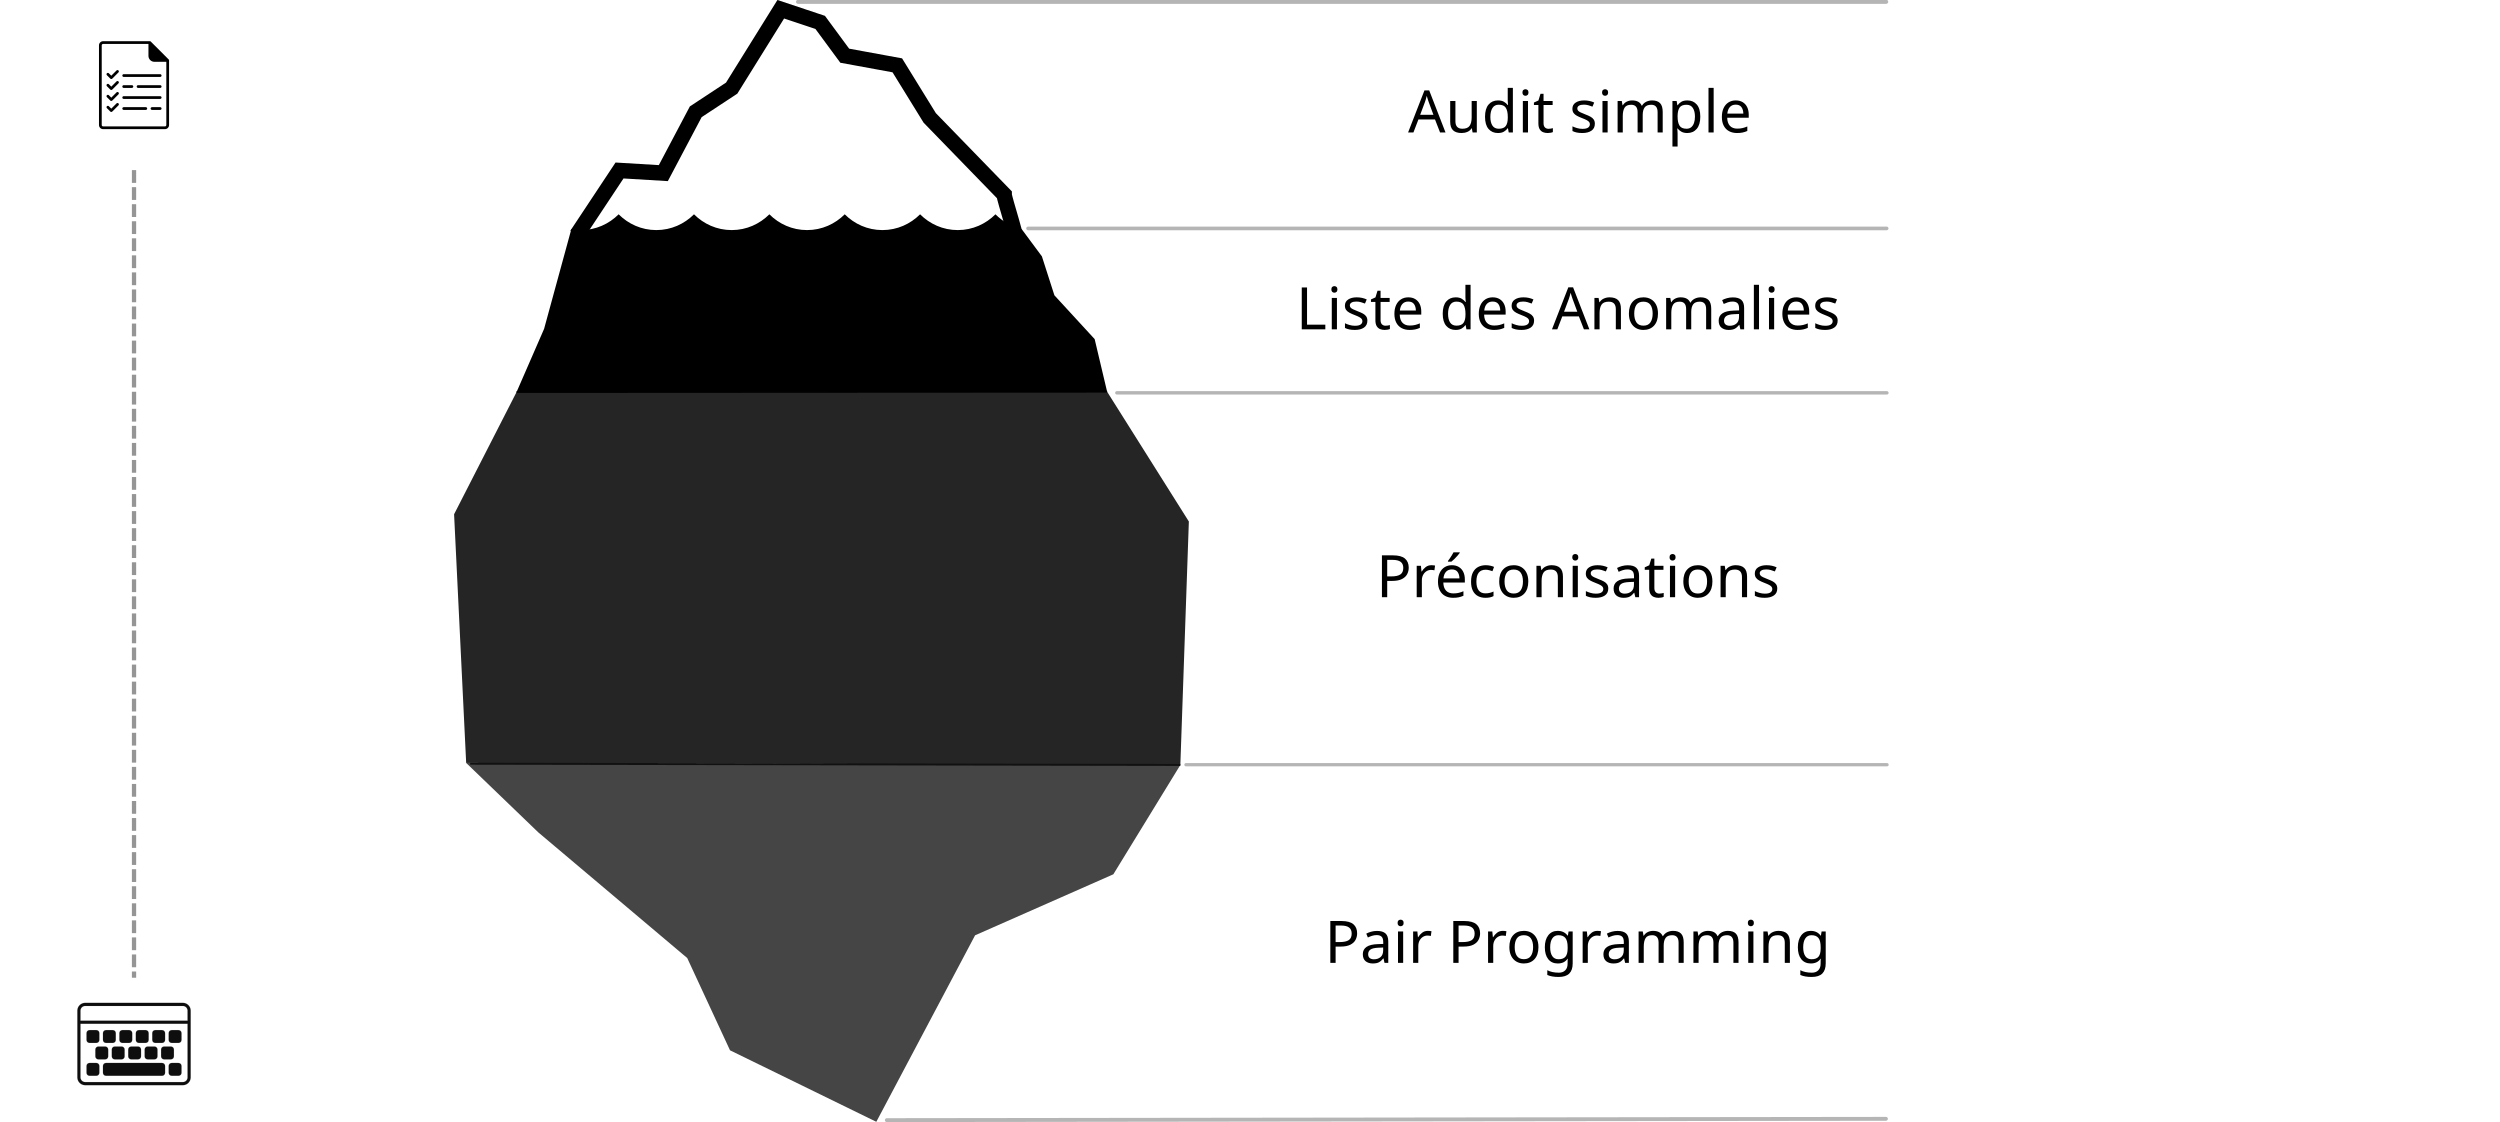
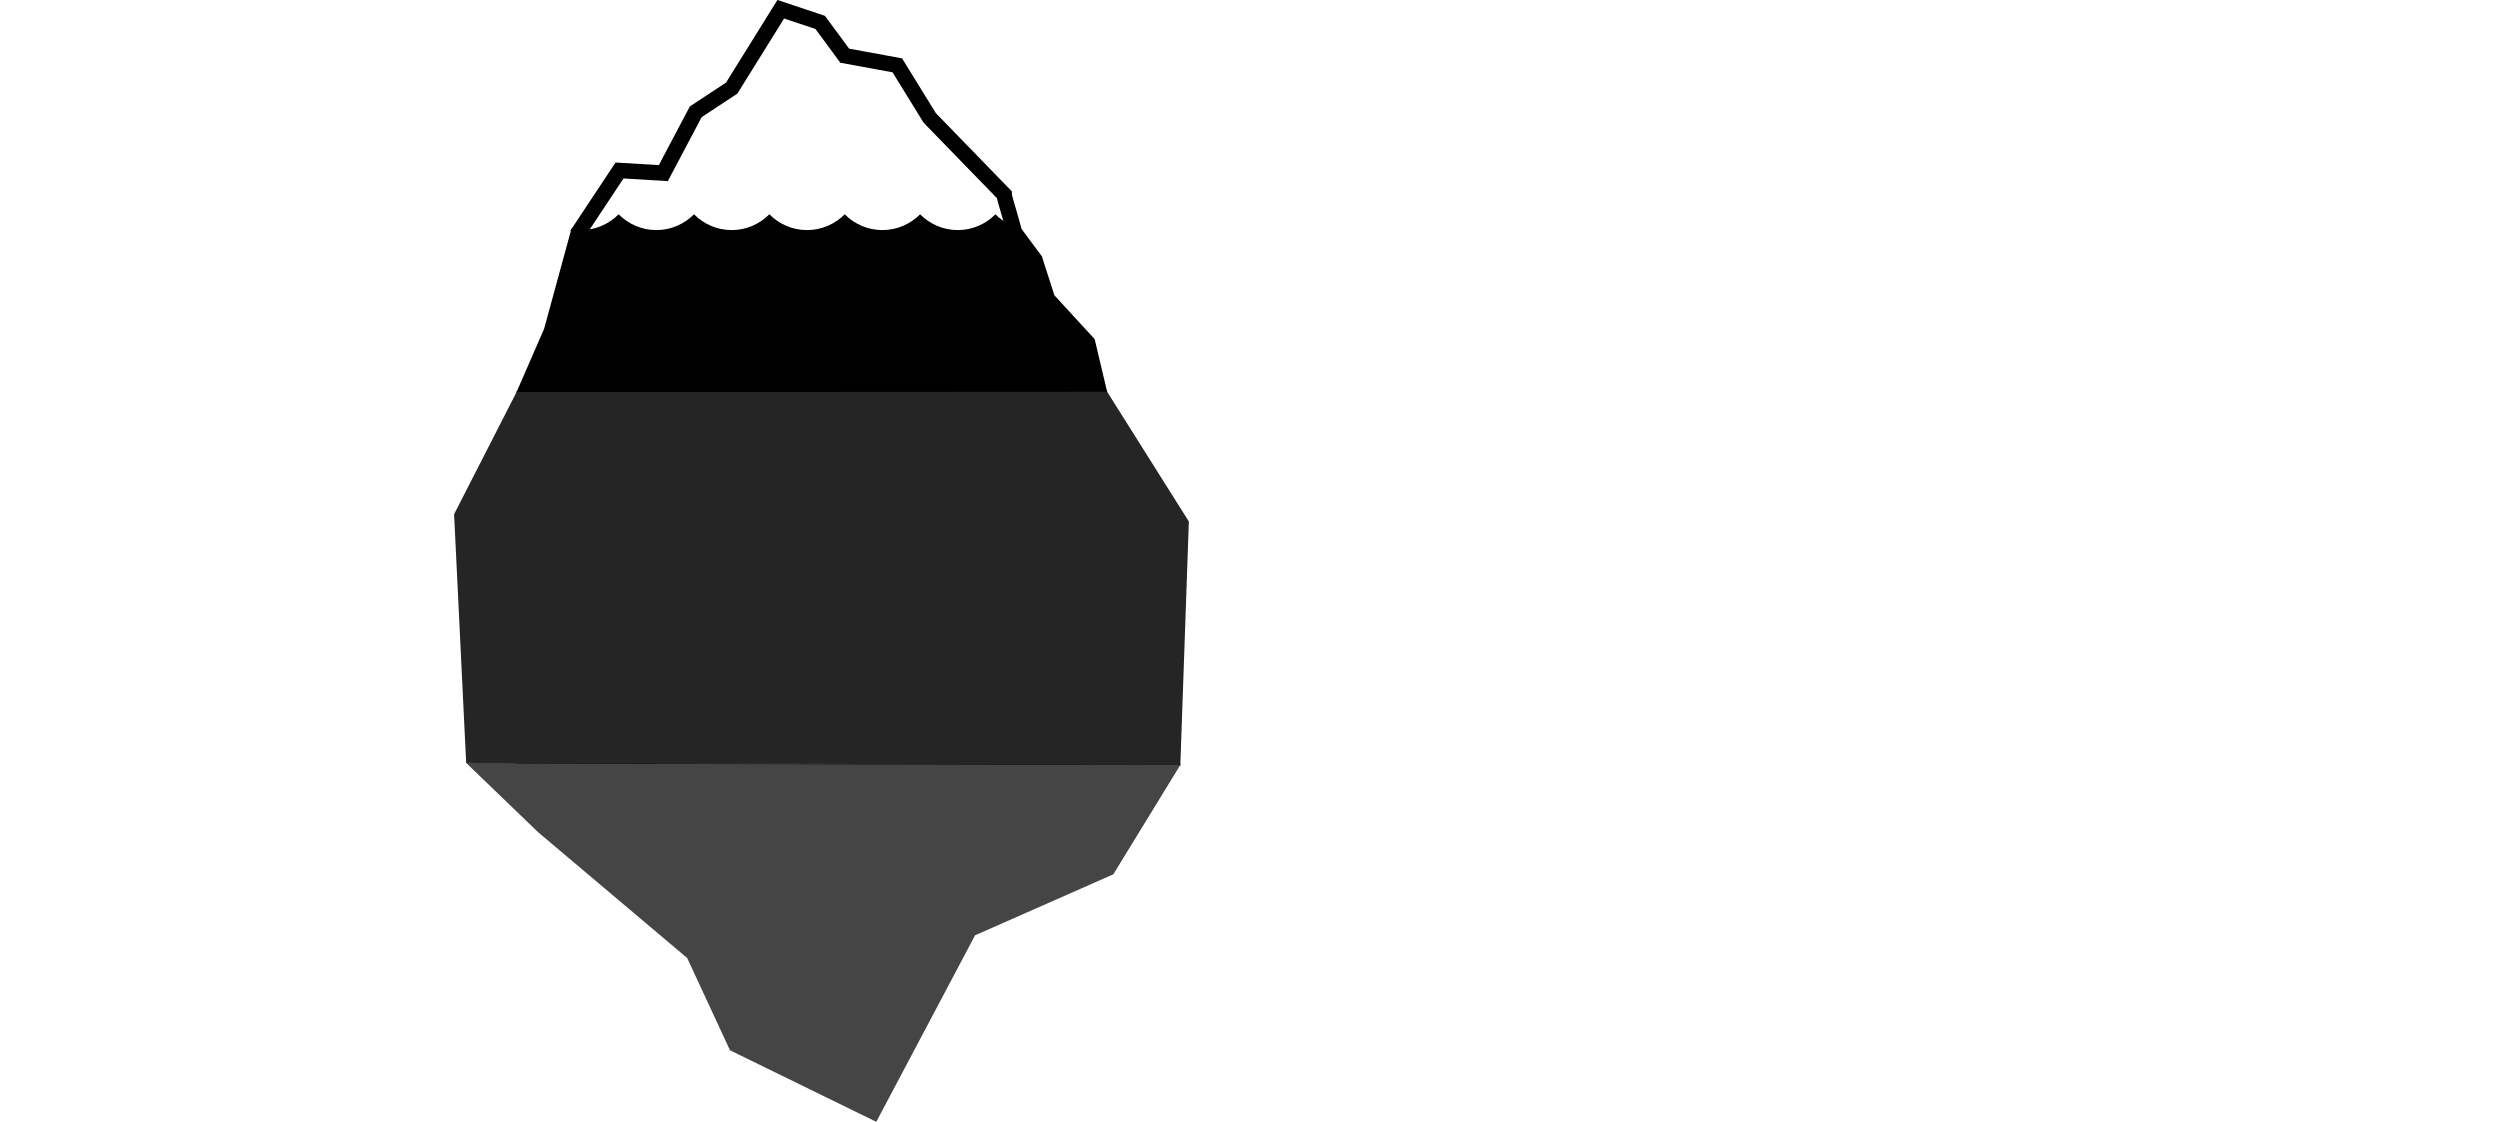
- <svg xmlns="http://www.w3.org/2000/svg" enable-background="new 0 0 100 100" id="Layer_1" version="1.1" viewBox="0 0 12002 5385.559" xml:space="preserve" width="12002" height="5385.56">
-   <defs id="defs846">
-     <marker style="overflow:visible" id="Arrow1Lstart" refX="0.0" refY="0.0" orient="auto">
-       <path transform="scale(0.8) translate(12.5,0)" style="fill-rule:evenodd;stroke:#000000;stroke-width:1pt;stroke-opacity:0.416;fill:#000000;fill-opacity:0.416" d="M 0.0,0.0 L 5.0,-5.0 L -12.5,0.0 L 5.0,5.0 L 0.0,0.0 z " id="path1522" />
-     </marker>
-     <marker style="overflow:visible;" id="marker1796" refX="0.0" refY="0.0" orient="auto">
-       <path transform="scale(0.8) rotate(180) translate(12.5,0)" style="fill-rule:evenodd;stroke:#000000;stroke-width:1.0pt;" d="M 0.0,0.0 L 5.0,-5.0 L -12.5,0.0 L 5.0,5.0 L 0.0,0.0 z " id="path1794" />
-     </marker>
-     <marker style="overflow:visible" id="Arrow1Mstart" refX="0.0" refY="0.0" orient="auto">
-       <path transform="scale(0.4) translate(10,0)" style="fill-rule:evenodd;stroke:#000000;stroke-width:1.0pt" d="M 0.0,0.0 L 5.0,-5.0 L -12.5,0.0 L 5.0,5.0 L 0.0,0.0 z " id="path1528" />
-     </marker>
-     <marker style="overflow:visible;" id="Arrow1Mend" refX="0.0" refY="0.0" orient="auto">
-       <path transform="scale(0.4) rotate(180) translate(10,0)" style="fill-rule:evenodd;stroke:#000000;stroke-width:1.0pt;" d="M 0.0,0.0 L 5.0,-5.0 L -12.5,0.0 L 5.0,5.0 L 0.0,0.0 z " id="path1531" />
-     </marker>
-     <marker style="overflow:visible" id="Arrow1Sstart" refX="0.0" refY="0.0" orient="auto">
-       <path transform="scale(0.2) translate(6,0)" style="fill-rule:evenodd;stroke:#000000;stroke-width:1.0pt" d="M 0.0,0.0 L 5.0,-5.0 L -12.5,0.0 L 5.0,5.0 L 0.0,0.0 z " id="path1534" />
-     </marker>
-     <marker style="overflow:visible;" id="Arrow1Send" refX="0.0" refY="0.0" orient="auto">
-       <path transform="scale(0.2) rotate(180) translate(6,0)" style="fill-rule:evenodd;stroke:#000000;stroke-width:1pt;stroke-opacity:0.416;fill:#000000;fill-opacity:0.416" d="M 0.0,0.0 L 5.0,-5.0 L -12.5,0.0 L 5.0,5.0 L 0.0,0.0 z " id="path1537" />
-     </marker>
-     <marker style="overflow:visible;" id="Arrow1Lend" refX="0.0" refY="0.0" orient="auto">
-       <path transform="scale(0.8) rotate(180) translate(12.5,0)" style="fill-rule:evenodd;stroke:#000000;stroke-width:1pt;stroke-opacity:1;fill:#000000;fill-opacity:1" d="M 0.0,0.0 L 5.0,-5.0 L -12.5,0.0 L 5.0,5.0 L 0.0,0.0 z " id="path1525" />
-     </marker>
-     <clipPath clipPathUnits="userSpaceOnUse" id="clipPath869">
-       <g id="g873" clip-path="none">
-         <path id="path871" d="m 80.3,1000039.2 -3.5,-4.2 -2.3,-3.1 c -1.2,-0.3 -2.2,-0.9 -3,-1.7 -1.1,1.1 -2.6,1.8 -4.3,1.8 -1.7,0 -3.2,-0.7 -4.3,-1.8 -1.1,1.1 -2.6,1.8 -4.3,1.8 -1.7,0 -3.2,-0.7 -4.3,-1.8 -1.1,1.1 -2.6,1.8 -4.3,1.8 -1.7,0 -3.2,-0.7 -4.3,-1.8 -1.1,1.1 -2.6,1.8 -4.3,1.8 -1.7,0 -3.2,-0.7 -4.3,-1.8 -1.1,1.1 -2.6,1.8 -4.3,1.8 -1.7,0 -3.2,-0.7 -4.3,-1.8 -1.1,1.1 -2.6,1.8 -4.3,1.8 -0.4,0 -0.7,0 -1.1,-0.1 l -6.4,9.3 0.148,9.3 67.396,-0.1 -0.204,-6.7 z" />
-       </g>
-       <path id="lpe_path-effect875" style="fill-rule:evenodd" d="M 80.3,40.2 76.8,36 74.5,32.9 C 73.3,32.6 72.3,32 71.5,31.2 70.4,32.3 68.9,33 67.2,33 65.5,33 64,32.3 62.9,31.2 61.8,32.3 60.3,33 58.6,33 56.9,33 55.4,32.3 54.3,31.2 53.2,32.3 51.7,33 50,33 48.3,33 46.8,32.3 45.7,31.2 44.6,32.3 43.1,33 41.4,33 39.7,33 38.2,32.3 37.1,31.2 36,32.3 34.5,33 32.8,33 c -1.7,0 -3.2,-0.7 -4.3,-1.8 -1.1,1.1 -2.6,1.8 -4.3,1.8 -0.4,0 -0.7,0 -1.1,-0.1 l -6.4,9.3 0.148,9.288 67.396,-0.039 -0.204,-6.74 z M 10.099,73.308 H 93.599 V 116.261 H 10.099 Z" />
-       <path id="lpe_path-effect885" style="fill-rule:evenodd" d="M 80.3,40.2 76.8,36 74.5,32.9 C 73.3,32.6 72.3,32 71.5,31.2 70.4,32.3 68.9,33 67.2,33 65.5,33 64,32.3 62.9,31.2 61.8,32.3 60.3,33 58.6,33 56.9,33 55.4,32.3 54.3,31.2 53.2,32.3 51.7,33 50,33 48.3,33 46.8,32.3 45.7,31.2 44.6,32.3 43.1,33 41.4,33 39.7,33 38.2,32.3 37.1,31.2 36,32.3 34.5,33 32.8,33 c -1.7,0 -3.2,-0.7 -4.3,-1.8 -1.1,1.1 -2.6,1.8 -4.3,1.8 -0.4,0 -0.7,0 -1.1,-0.1 l -6.4,9.3 0.148,9.3 67.396,-0.1 -0.204,-6.7 z M 15.668,50.707 H 85.244 V 75.536 H 15.668 Z" />
+ <svg xmlns="http://www.w3.org/2000/svg" height="5385.56" width="12002" xml:space="preserve" viewBox="0 0 12002 5385.559">
+   <defs>
+     <clipPath id="a" clipPathUnits="userSpaceOnUse">
+       <path d="M80.3 40.2 76.8 36l-2.3-3.1c-1.2-.3-2.2-.9-3-1.7-1.1 1.1-2.6 1.8-4.3 1.8-1.7 0-3.2-.7-4.3-1.8-1.1 1.1-2.6 1.8-4.3 1.8-1.7 0-3.2-.7-4.3-1.8-1.1 1.1-2.6 1.8-4.3 1.8-1.7 0-3.2-.7-4.3-1.8-1.1 1.1-2.6 1.8-4.3 1.8-1.7 0-3.2-.7-4.3-1.8-1.1 1.1-2.6 1.8-4.3 1.8-1.7 0-3.2-.7-4.3-1.8-1.1 1.1-2.6 1.8-4.3 1.8-.4 0-.7 0-1.1-.1l-6.4 9.3.148 9.288 67.396-.04-.204-6.739zM10.1 73.308h83.499v42.953h-83.5Z" style="fill-rule:evenodd" />
+       <path d="M80.3 40.2 76.8 36l-2.3-3.1c-1.2-.3-2.2-.9-3-1.7-1.1 1.1-2.6 1.8-4.3 1.8-1.7 0-3.2-.7-4.3-1.8-1.1 1.1-2.6 1.8-4.3 1.8-1.7 0-3.2-.7-4.3-1.8-1.1 1.1-2.6 1.8-4.3 1.8-1.7 0-3.2-.7-4.3-1.8-1.1 1.1-2.6 1.8-4.3 1.8-1.7 0-3.2-.7-4.3-1.8-1.1 1.1-2.6 1.8-4.3 1.8-1.7 0-3.2-.7-4.3-1.8-1.1 1.1-2.6 1.8-4.3 1.8-.4 0-.7 0-1.1-.1l-6.4 9.3.148 9.3 67.396-.1-.204-6.7zM15.668 50.707h69.576v24.829H15.668Z" style="fill-rule:evenodd" />
    </clipPath>
-     <clipPath clipPathUnits="userSpaceOnUse" id="clipPath913">
-       <g clip-path="url(#clipPath869)" id="g917">
-         <path d="m 16.668,1000050.9 c 0,0 0.074,13 0.096,22.5 l 65.014,0.1 2.467,-22.8 z" id="path915" />
-       </g>
-       <path id="lpe_path-effect921" style="fill-rule:evenodd" d="m 16.668,51.905 c 0,0 0.074,12.947 0.096,22.474 L 81.777,74.536 84.244,51.707 Z M 10.099,73.308 H 93.599 V 116.261 H 10.099 Z" />
+     <clipPath id="b" clipPathUnits="userSpaceOnUse">
+       <path d="M16.668 51.905s.074 12.946.095 22.474l65.014.157 2.467-22.83Zm-6.569 21.403h83.5v42.953h-83.5Z" style="fill-rule:evenodd" />
    </clipPath>
  </defs>
-   <g id="g837" transform="matrix(42.06922,0,0,42.06922,1771.015,-283.727)" style="fill:#000000;fill-opacity:1">
-     <path d="M 78.227,40.444 76.8,36 74.5,32.9 C 73.3,32.6 72.3,32 71.5,31.2 70.4,32.3 68.9,33 67.2,33 65.5,33 64,32.3 62.9,31.2 61.8,32.3 60.3,33 58.6,33 56.9,33 55.4,32.3 54.3,31.2 53.2,32.3 51.7,33 50,33 48.3,33 46.8,32.3 45.7,31.2 44.6,32.3 43.1,33 41.4,33 39.7,33 38.2,32.3 37.1,31.2 36,32.3 34.5,33 32.8,33 c -1.7,0 -3.2,-0.7 -4.3,-1.8 -1.1,1.1 -2.6,1.8 -4.3,1.8 -0.4,0 -0.7,0 -1.1,-0.1 l -3.108,11.373 -3.144,7.216 67.396,-0.039 -1.423,-6.008 z" id="path835" style="fill:#000000;fill-opacity:1" />
+   <path style="fill:#000;fill-opacity:1" d="M78.227 40.444 76.8 36l-2.3-3.1c-1.2-.3-2.2-.9-3-1.7-1.1 1.1-2.6 1.8-4.3 1.8-1.7 0-3.2-.7-4.3-1.8-1.1 1.1-2.6 1.8-4.3 1.8-1.7 0-3.2-.7-4.3-1.8-1.1 1.1-2.6 1.8-4.3 1.8-1.7 0-3.2-.7-4.3-1.8-1.1 1.1-2.6 1.8-4.3 1.8-1.7 0-3.2-.7-4.3-1.8-1.1 1.1-2.6 1.8-4.3 1.8-1.7 0-3.2-.7-4.3-1.8-1.1 1.1-2.6 1.8-4.3 1.8-.4 0-.7 0-1.1-.1l-3.108 11.373-3.144 7.215 67.396-.04-1.423-6.007z" transform="matrix(42.06922 0 0 42.06922 1771.015 -283.727)" />
+   <path stroke-width="74.126" stroke-miterlimit="10" stroke="#000" fill="none" d="M4881.509 1187.907c12.62-16.828-60.738-232.958-60.738-253.993l-357.325-367.843-155.656-252.415-252.416-46.276-117.793-159.863-189.312-63.104-235.588 378.623-172.483 113.587-155.657 294.484-210.346-12.62-205.087 309.471" />
+   <path d="m2257.09 3666.364 3409.509 5.923" style="fill:none;stroke:#111;stroke-width:9.518;stroke-linecap:butt;stroke-linejoin:miter;stroke-miterlimit:4;stroke-dasharray:none;stroke-opacity:1" />
+   <path d="m2479.807 1882.349 2835.294-1.66" style="fill:none;stroke:#000;stroke-width:8.414;stroke-linecap:butt;stroke-linejoin:miter;stroke-miterlimit:4;stroke-dasharray:none;stroke-opacity:1" />
+   <g style="fill:#454545;fill-opacity:1" clip-path="url(#b)" transform="matrix(42.06922 0 0 42.06922 1771.03 536.614)">
+     <path transform="matrix(1.398 0 0 1 -16.452 0)" style="fill:#454545;fill-opacity:1" d="m19.708 74.308 5.885 7.922L37.75 96.572l3.494 10.53 11.942 8.16 8.063-21.284 11.285-6.96 5.47-12.482z" />
  </g>
-   <g id="g841" transform="matrix(42.06922,0,0,42.06922,1771.015,-199.5885)">
-     <path d="m 73.938,32.981 c 0.3,-0.4 -1.444,-5.537 -1.444,-6.037 L 64,18.2 l -3.7,-6 -6,-1.1 -2.8,-3.8 -4.5,-1.5 -5.6,9 -4.1,2.7 -3.7,7 -5,-0.3 -4.875,7.356" fill="none" stroke="#000000" stroke-miterlimit="10" stroke-width="1.762" id="path839" />
+   <g style="fill:#252525;fill-opacity:1" clip-path="url(#a)" transform="matrix(57.13887 0 0 42.06922 1188.854 -300.572)">
+     <path style="fill:#252525;fill-opacity:1" d="m22.593 51.889-5.247 13.94.298 8.327.717 20.053 60.005.227.715-27.779-6.867-14.808z">
+     </path>
  </g>
-   <path style="fill:#141414;fill-opacity:0.431;stroke:#363636;stroke-width:17.374;stroke-linecap:round;stroke-linejoin:miter;stroke-miterlimit:4;stroke-dasharray:none;stroke-opacity:0.367" d="M 4935.361,1096.636 H 9057.51" id="path850" />
-   <g transform="matrix(42.06922,0,0,42.06922,1771.031,536.614)" id="g854" clip-path="url(#clipPath913)" style="fill:#454545;fill-opacity:1">
-     <path id="path852" d="m 19.708,74.308 5.885,7.921 12.159,14.342 3.493,10.53 v 0 l 11.943,8.16 8.063,-21.283 11.285,-6.961 5.471,-12.481 z" style="fill:#454545;fill-opacity:1" transform="matrix(1.397993,0,0,1,-16.4522,0)" />
+   <g>
+     <text xml:space="preserve" style="font-style:normal;font-variant:normal;font-weight:400;font-stretch:normal;font-size:281.512px;line-height:1.25;font-family:sans-serif;-inkscape-font-specification:'sans-serif Normal';font-variant-ligatures:normal;font-variant-caps:normal;font-variant-numeric:normal;font-variant-east-asian:normal;fill:#000;fill-opacity:1;stroke:none;stroke-width:9.597" x="6759.968" y="635.807" opacity="0">
+       <tspan style="stroke-width:9.597" x="6759.968" y="635.807">Audit Simple</tspan>
+       <animate fill="freeze" begin="a30.end" dur="2s" to="1" from="0" attributeName="opacity" id="a31" />
+     </text>
+     <text y="1581.151" x="6222.167" style="font-style:normal;font-variant:normal;font-weight:400;font-stretch:normal;font-size:281.512px;line-height:1.25;font-family:sans-serif;-inkscape-font-specification:'sans-serif Normal';font-variant-ligatures:normal;font-variant-caps:normal;font-variant-numeric:normal;font-variant-east-asian:normal;fill:#000;fill-opacity:1;stroke:none;stroke-width:9.597" xml:space="preserve" opacity="0">
+       <tspan style="stroke-width:9.597" x="6222.167" y="1581.151">Liste des Anomalies</tspan>
+       <animate fill="freeze" begin="a31.end" dur="3s" to="1" from="0" attributeName="opacity" id="a32" />
+     </text>
+     <text xml:space="preserve" style="font-style:normal;font-variant:normal;font-weight:400;font-stretch:normal;font-size:281.512px;line-height:1.25;font-family:sans-serif;-inkscape-font-specification:'sans-serif Normal';font-variant-ligatures:normal;font-variant-caps:normal;font-variant-numeric:normal;font-variant-east-asian:normal;fill:#000;fill-opacity:1;stroke:none;stroke-width:9.597" x="6607.047" y="2867.151" opacity="0">
+       <tspan style="stroke-width:9.597" x="6607.047" y="2867.151">Préconisations</tspan>
+       <animate fill="freeze" begin="a32.end" dur="3s" to="1" from="0" attributeName="opacity" id="a33" />
+     </text>
+     <text y="4622.615" x="6359.35" style="font-style:normal;font-variant:normal;font-weight:400;font-stretch:normal;font-size:281.512px;line-height:1.25;font-family:sans-serif;-inkscape-font-specification:'sans-serif Normal';font-variant-ligatures:normal;font-variant-caps:normal;font-variant-numeric:normal;font-variant-east-asian:normal;fill:#000;fill-opacity:1;stroke:none;stroke-width:9.597" xml:space="preserve" opacity="0">
+       <tspan style="stroke-width:9.597" x="6359.35" y="4622.615">Pair Programming</tspan>
+       <animate fill="freeze" begin="a33.end" dur="3s" to="1" from="0" attributeName="opacity" id="a34" />
+     </text>
  </g>
-   <path id="path879" d="M 5361.839,1885.941 H 9058.544" style="fill:#141414;fill-opacity:0.431;stroke:#363636;stroke-width:16.453;stroke-linecap:round;stroke-linejoin:miter;stroke-miterlimit:4;stroke-dasharray:none;stroke-opacity:0.367" />
-   <g transform="matrix(57.13887,0,0,42.06922,1188.854,-300.5719)" id="g909" clip-path="url(#clipPath869)" style="fill:#252525;fill-opacity:1">
-     <path id="path907" d="m 22.593,51.889 -5.247,13.94 0.298,8.326 0.717,20.053 60.005,0.228 0.715,-27.779 -6.867,-14.808 z" style="fill:#252525;fill-opacity:1" />
-   </g>
-   <path style="fill:#141414;fill-opacity:0.431;stroke:#363636;stroke-width:15.7;stroke-linecap:round;stroke-linejoin:miter;stroke-miterlimit:4;stroke-dasharray:none;stroke-opacity:0.367" d="M 5693.543,3671.264 H 9059.349" id="path925" />
-   <path style="fill:none;stroke:#111111;stroke-width:9.518;stroke-linecap:butt;stroke-linejoin:miter;stroke-miterlimit:4;stroke-dasharray:none;stroke-opacity:1" d="m 2257.089,3666.364 3409.51,5.922" id="path927" />
-   <path style="fill:none;stroke:#000000;stroke-width:8.414;stroke-linecap:butt;stroke-linejoin:miter;stroke-miterlimit:4;stroke-dasharray:none;stroke-opacity:1" d="m 2479.807,1882.349 2835.294,-1.659" id="path929" />
-   <text xml:space="preserve" style="font-style:normal;font-variant:normal;font-weight:normal;font-stretch:normal;font-size:281.512px;line-height:1.25;font-family:sans-serif;-inkscape-font-specification:'sans-serif Normal';font-variant-ligatures:normal;font-variant-caps:normal;font-variant-numeric:normal;font-variant-east-asian:normal;fill:#000000;fill-opacity:1;stroke:none;stroke-width:9.597" x="6759.968" y="635.807" id="text937">
-     <tspan style="stroke-width:9.597" id="tspan935" x="6759.968" y="635.807">Audit simple</tspan>
-   </text>
-   <text id="text953" y="1581.151" x="6222.167" style="font-style:normal;font-variant:normal;font-weight:normal;font-stretch:normal;font-size:281.512px;line-height:1.25;font-family:sans-serif;-inkscape-font-specification:'sans-serif Normal';font-variant-ligatures:normal;font-variant-caps:normal;font-variant-numeric:normal;font-variant-east-asian:normal;fill:#000000;fill-opacity:1;stroke:none;stroke-width:9.597" xml:space="preserve">
-     <tspan style="stroke-width:9.597" id="tspan973" x="6222.167" y="1581.151">Liste des Anomalies</tspan>
-   </text>
-   <text xml:space="preserve" style="font-style:normal;font-variant:normal;font-weight:normal;font-stretch:normal;font-size:281.512px;line-height:1.25;font-family:sans-serif;-inkscape-font-specification:'sans-serif Normal';font-variant-ligatures:normal;font-variant-caps:normal;font-variant-numeric:normal;font-variant-east-asian:normal;fill:#000000;fill-opacity:1;stroke:none;stroke-width:9.597" x="6607.047" y="2867.151" id="text959">
-     <tspan style="stroke-width:9.597" id="tspan971" x="6607.047" y="2867.151">Préconisations</tspan>
-   </text>
-   <text id="text965" y="4622.615" x="6359.35" style="font-style:normal;font-variant:normal;font-weight:normal;font-stretch:normal;font-size:281.512px;line-height:1.25;font-family:sans-serif;-inkscape-font-specification:'sans-serif Normal';font-variant-ligatures:normal;font-variant-caps:normal;font-variant-numeric:normal;font-variant-east-asian:normal;fill:#000000;fill-opacity:1;stroke:none;stroke-width:9.597" xml:space="preserve">
-     <tspan style="stroke-width:9.597" id="tspan967" x="6359.35" y="4622.615">Pair Programming</tspan>
-   </text>
-   <g transform="matrix(0.8377644,0,0,0.8377644,432.2949,197.7851)" id="g1231">
-     <g id="g1084">
-       <g id="g1082">
-         <path d="m 452.704,108.74 c -0.068,-0.344 -0.164,-0.672 -0.272,-1.004 -0.056,-0.152 -0.076,-0.312 -0.136,-0.464 -0.148,-0.356 -0.34,-0.692 -0.54,-1.024 -0.064,-0.104 -0.104,-0.224 -0.18,-0.328 -0.284,-0.432 -0.612,-0.832 -0.976,-1.196 L 348.184,2.308 c -0.36,-0.368 -0.76,-0.696 -1.192,-0.98 -0.108,-0.072 -0.224,-0.116 -0.332,-0.18 -0.328,-0.2 -0.66,-0.396 -1.02,-0.544 -0.152,-0.064 -0.312,-0.092 -0.468,-0.148 -0.328,-0.112 -0.656,-0.236 -1,-0.304 C 343.664,0.056 343.14,0 342.612,0 H 74.812 C 61.784,0 51.188,10.592 51.188,23.62 V 480.372 C 51.188,493.4 61.784,504 74.812,504 h 354.476 c 13.028,0 23.524,-10.6 23.524,-23.628 V 110.296 c 0,-0.528 -0.004,-1.048 -0.108,-1.556 z m -15.64,371.632 c 0,4.34 -3.428,7.88 -7.772,7.88 H 74.812 c -4.344,0 -7.876,-3.54 -7.876,-7.88 V 23.62 c 0,-4.34 3.528,-7.872 7.876,-7.872 h 259.876 v 68.296 c 0,18.816 15.36,34.08 34.172,34.08 h 68.204 z" id="path1080" />
+   <g opacity="0">
+     <animate fill="freeze" begin="a34.end" dur="10s" to="0" from="0" attributeName="opacity" id="a35" />
+     <animate fill="freeze" begin="a35.end" dur="1s" to="1" from="0" attributeName="opacity" id="a36" />
+     <path d="M811.554 288.884a7.244 7.244 0 0 0-.228-.842c-.047-.127-.063-.26-.114-.388a6.553 6.553 0 0 0-.452-.858c-.054-.087-.087-.188-.15-.275a6.356 6.356 0 0 0-.818-1.002l-85.8-85.8a6.03 6.03 0 0 0-1-.821c-.09-.06-.187-.098-.278-.151a6.133 6.133 0 0 0-.854-.456c-.128-.054-.262-.077-.392-.124-.275-.094-.55-.198-.838-.255a7.052 7.052 0 0 0-1.307-.127H494.97c-10.915 0-19.792 8.874-19.792 19.788v382.65c0 10.915 8.877 19.795 19.792 19.795h296.967c10.915 0 19.708-8.88 19.708-19.794V290.187c0-.442-.004-.878-.09-1.303zm-13.102 311.34c0 3.636-2.872 6.601-6.512 6.601H494.97c-3.64 0-6.598-2.965-6.598-6.601V217.573a6.602 6.602 0 0 1 6.598-6.595h217.715v57.216c0 15.764 12.868 28.551 28.628 28.551h57.139z" />
+     <path d="M768.976 356.123H593.873a6.598 6.598 0 1 0 0 13.196h175.103a6.598 6.598 0 1 0 0-13.196zM633.18 408.902h-39.307a6.598 6.598 0 1 0 0 13.196h39.308a6.6 6.6 0 0 0 6.598-6.598 6.6 6.6 0 0 0-6.598-6.598zM768.976 408.902H662.87a6.598 6.598 0 1 0 0 13.196h106.105a6.598 6.598 0 1 0 0-13.196zM768.972 514.46h-39.304a6.598 6.598 0 1 0 0 13.196h39.308a6.595 6.595 0 0 0 6.595-6.598 6.598 6.598 0 0 0-6.599-6.598zM699.98 514.46H593.874a6.598 6.598 0 1 0 0 13.196H699.98a6.6 6.6 0 0 0 6.598-6.598 6.6 6.6 0 0 0-6.598-6.598zM768.976 461.68H593.873a6.598 6.598 0 1 0 0 13.197h175.103a6.598 6.598 0 1 0 0-13.196zM568.753 338.281a6.596 6.596 0 0 0-9.329 0l-25.187 25.187-11.641-11.642a6.59 6.59 0 0 0-9.33 0 6.596 6.596 0 0 0 0 9.33l16.307 16.303a6.577 6.577 0 0 0 4.664 1.933 6.58 6.58 0 0 0 4.668-1.933l29.848-29.848a6.596 6.596 0 0 0 0-9.33zM568.753 390.883a6.596 6.596 0 0 0-9.329 0l-25.187 25.187-11.641-11.642a6.59 6.59 0 0 0-9.33 0 6.591 6.591 0 0 0 0 9.326l16.307 16.306a6.577 6.577 0 0 0 4.664 1.934 6.593 6.593 0 0 0 4.668-1.934l29.848-29.848a6.596 6.596 0 0 0 0-9.329zM568.753 443.602a6.59 6.59 0 0 0-9.329 0l-25.187 25.186-11.641-11.644c-2.574-2.577-6.753-2.574-9.33 0a6.596 6.596 0 0 0 0 9.329l16.307 16.306a6.588 6.588 0 0 0 4.664 1.93 6.59 6.59 0 0 0 4.668-1.93l29.848-29.851a6.591 6.591 0 0 0 0-9.326zM568.753 496.431a6.596 6.596 0 0 0-9.329 0l-25.187 25.187-11.641-11.642a6.59 6.59 0 0 0-9.33 0 6.596 6.596 0 0 0 0 9.33l16.307 16.303a6.577 6.577 0 0 0 4.664 1.933 6.593 6.593 0 0 0 4.668-1.933l29.848-29.848a6.596 6.596 0 0 0 0-9.33z" />
+     <g style="fill:#0e0e0e;fill-opacity:1;stroke:#6e6e6e;stroke-opacity:.367">
+       <g style="fill:#0e0e0e;fill-opacity:1;stroke:#6e6e6e;stroke-opacity:.367">
+         <path style="fill:#0e0e0e;fill-opacity:1;stroke:#6e6e6e;stroke-opacity:.367" d="M336.875 49.448H25c-13.785 0-25 11.215-25 25v212.98c0 13.785 11.215 25 25 25h311.875c13.785 0 25-11.215 25-25V74.448c0-13.786-11.215-25-25-25zm15 237.98c0 8.271-6.728 15-15 15H25c-8.271 0-15-6.729-15-15v-170.96h341.875zm0-180.961H10v-32.02c0-8.271 6.729-15 15-15h311.875c8.272 0 15 6.729 15 15z" transform="matrix(1.50357 0 0 1.50357 371.359 4740.07)" />
+         <path style="fill:#0e0e0e;fill-opacity:1;stroke:#6e6e6e;stroke-opacity:.367" d="M38.85 177.49h21.854c5.29 0 9.579-4.289 9.579-9.579v-21.854c0-5.29-4.289-9.579-9.579-9.579H38.85c-5.29 0-9.579 4.289-9.579 9.579v21.854a9.579 9.579 0 0 0 9.579 9.579zM91.314 177.49h21.854c5.29 0 9.579-4.289 9.579-9.579v-21.854c0-5.29-4.289-9.579-9.579-9.579H91.314c-5.29 0-9.579 4.289-9.579 9.579v21.854c0 5.29 4.289 9.579 9.579 9.579zM143.779 177.49h21.854c5.29 0 9.579-4.289 9.579-9.579v-21.854c0-5.29-4.289-9.579-9.579-9.579h-21.854c-5.29 0-9.579 4.289-9.579 9.579v21.854a9.579 9.579 0 0 0 9.579 9.579zM196.243 177.49h21.854c5.29 0 9.579-4.289 9.579-9.579v-21.854c0-5.29-4.289-9.579-9.579-9.579h-21.854c-5.29 0-9.579 4.289-9.579 9.579v21.854c0 5.29 4.289 9.579 9.579 9.579zM248.707 177.49h21.854c5.29 0 9.579-4.289 9.579-9.579v-21.854c0-5.29-4.289-9.579-9.579-9.579h-21.854c-5.29 0-9.579 4.289-9.579 9.579v21.854c0 5.29 4.289 9.579 9.579 9.579zM301.172 177.49h21.854c5.29 0 9.579-4.289 9.579-9.579v-21.854a9.579 9.579 0 0 0-9.579-9.579h-21.854c-5.29 0-9.579 4.289-9.579 9.579v21.854c0 5.29 4.289 9.579 9.579 9.579zM98.476 220.374V198.52c0-5.29-4.289-9.579-9.579-9.579H67.043c-5.29 0-9.579 4.289-9.579 9.579v21.854a9.579 9.579 0 0 0 9.579 9.579h21.854c5.29.001 9.579-4.288 9.579-9.579zM141.361 229.954a9.579 9.579 0 0 0 9.579-9.579v-21.854c0-5.29-4.289-9.579-9.579-9.579h-21.854c-5.29 0-9.579 4.289-9.579 9.579v21.854c0 5.29 4.289 9.579 9.579 9.579zM193.826 229.954a9.579 9.579 0 0 0 9.579-9.579v-21.854a9.579 9.579 0 0 0-9.579-9.579h-21.854c-5.29 0-9.579 4.289-9.579 9.579v21.854c0 5.29 4.289 9.579 9.579 9.579zM246.29 229.954a9.579 9.579 0 0 0 9.579-9.579v-21.854c0-5.29-4.289-9.579-9.579-9.579h-21.854c-5.29 0-9.579 4.289-9.579 9.579v21.854a9.579 9.579 0 0 0 9.579 9.579zM298.754 229.954a9.579 9.579 0 0 0 9.579-9.579v-21.854c0-5.29-4.289-9.579-9.579-9.579H276.9c-5.29 0-9.579 4.289-9.579 9.579v21.854c0 5.29 4.289 9.579 9.579 9.579zM38.85 282.418h21.854c5.29 0 9.579-4.289 9.579-9.579v-21.853c0-5.29-4.289-9.579-9.579-9.579H38.85c-5.29 0-9.579 4.289-9.579 9.579v21.853a9.579 9.579 0 0 0 9.579 9.579zM323.025 241.407h-21.854c-5.29 0-9.579 4.289-9.579 9.579v21.853c0 5.29 4.289 9.579 9.579 9.579h21.854c5.29 0 9.579-4.289 9.579-9.579v-21.853a9.579 9.579 0 0 0-9.579-9.579zM270.561 241.407H91.314c-5.29 0-9.579 4.289-9.579 9.579v21.853c0 5.29 4.289 9.579 9.579 9.579h179.247c5.29 0 9.579-4.289 9.579-9.579v-21.853c0-5.29-4.289-9.579-9.579-9.579z" transform="matrix(1.50357 0 0 1.50357 371.359 4740.07)" />
      </g>
    </g>
-     <g id="g1090">
-       <g id="g1088">
-         <path d="M 401.88,189 H 192.868 c -4.352,0 -7.876,3.528 -7.876,7.876 0,4.348 3.524,7.876 7.876,7.876 H 401.88 c 4.352,0 7.876,-3.528 7.876,-7.876 0,-4.348 -3.524,-7.876 -7.876,-7.876 z" id="path1086" />
-       </g>
-     </g>
-     <g id="g1096">
-       <g id="g1094">
-         <path d="m 239.788,252 h -46.92 c -4.352,0 -7.876,3.528 -7.876,7.876 0,4.348 3.524,7.876 7.876,7.876 h 46.92 c 4.348,0 7.876,-3.528 7.876,-7.876 0,-4.348 -3.528,-7.876 -7.876,-7.876 z" id="path1092" />
-       </g>
-     </g>
-     <g id="g1102">
-       <g id="g1100">
-         <path d="M 401.88,252 H 275.228 c -4.352,0 -7.876,3.528 -7.876,7.876 0,4.348 3.524,7.876 7.876,7.876 H 401.88 c 4.352,0 7.876,-3.528 7.876,-7.876 0,-4.348 -3.524,-7.876 -7.876,-7.876 z" id="path1098" />
-       </g>
-     </g>
-     <g id="g1108">
-       <g id="g1106">
-         <path d="M 401.876,378 H 354.96 c -4.352,0 -7.876,3.528 -7.876,7.876 0,4.348 3.524,7.876 7.876,7.876 h 46.92 c 4.352,0 7.872,-3.528 7.872,-7.876 0,-4.348 -3.524,-7.876 -7.876,-7.876 z" id="path1104" />
-       </g>
-     </g>
-     <g id="g1114">
-       <g id="g1112">
-         <path d="M 319.524,378 H 192.868 c -4.352,0 -7.876,3.528 -7.876,7.876 0,4.348 3.524,7.876 7.876,7.876 h 126.656 c 4.348,0 7.876,-3.528 7.876,-7.876 0,-4.348 -3.528,-7.876 -7.876,-7.876 z" id="path1110" />
-       </g>
-     </g>
-     <g id="g1120">
-       <g id="g1118">
-         <path d="M 401.88,315 H 192.868 c -4.352,0 -7.876,3.528 -7.876,7.876 0,4.348 3.524,7.876 7.876,7.876 H 401.88 c 4.352,0 7.876,-3.528 7.876,-7.876 0,-4.348 -3.524,-7.876 -7.876,-7.876 z" id="path1116" />
-       </g>
-     </g>
-     <g id="g1126">
-       <g id="g1124">
-         <path d="m 162.884,167.704 c -3.072,-3.076 -8.064,-3.076 -11.136,0 l -30.064,30.064 -13.896,-13.896 c -3.072,-3.08 -8.06,-3.08 -11.136,0 -3.076,3.072 -3.076,8.056 0,11.136 l 19.464,19.46 c 1.54,1.54 3.556,2.308 5.568,2.308 2.016,0 4.032,-0.768 5.572,-2.308 l 35.628,-35.628 c 3.076,-3.072 3.076,-8.056 0,-11.136 z" id="path1122" />
-       </g>
-     </g>
-     <g id="g1132">
-       <g id="g1130">
-         <path d="m 162.884,230.492 c -3.072,-3.076 -8.064,-3.076 -11.136,0 l -30.064,30.064 -13.896,-13.896 c -3.072,-3.08 -8.06,-3.08 -11.136,0 -3.076,3.072 -3.076,8.056 0,11.132 l 19.464,19.464 c 1.54,1.54 3.556,2.308 5.568,2.308 2.016,0 4.032,-0.772 5.572,-2.308 l 35.628,-35.628 c 3.076,-3.072 3.076,-8.056 0,-11.136 z" id="path1128" />
-       </g>
-     </g>
-     <g id="g1138">
-       <g id="g1136">
-         <path d="m 162.884,293.42 c -3.072,-3.08 -8.064,-3.08 -11.136,0 l -30.064,30.064 -13.896,-13.9 c -3.072,-3.076 -8.06,-3.072 -11.136,0 -3.076,3.072 -3.076,8.056 0,11.136 l 19.464,19.464 c 1.54,1.536 3.556,2.304 5.568,2.304 2.016,0 4.032,-0.768 5.572,-2.304 l 35.628,-35.632 c 3.076,-3.072 3.076,-8.056 0,-11.132 z" id="path1134" />
-       </g>
-     </g>
-     <g id="g1144">
-       <g id="g1142">
-         <path d="m 162.884,356.48 c -3.072,-3.076 -8.064,-3.076 -11.136,0 l -30.064,30.064 -13.896,-13.896 c -3.072,-3.08 -8.06,-3.08 -11.136,0 -3.076,3.072 -3.076,8.056 0,11.136 l 19.464,19.46 c 1.54,1.54 3.556,2.308 5.568,2.308 2.016,0 4.032,-0.772 5.572,-2.308 l 35.628,-35.628 c 3.076,-3.072 3.076,-8.056 0,-11.136 z" id="path1140" />
-       </g>
-     </g>
-     <g id="g1146">
- </g>
-     <g id="g1148">
- </g>
-     <g id="g1150">
- </g>
-     <g id="g1152">
- </g>
-     <g id="g1154">
- </g>
-     <g id="g1156">
- </g>
-     <g id="g1158">
- </g>
-     <g id="g1160">
- </g>
-     <g id="g1162">
- </g>
-     <g id="g1164">
- </g>
-     <g id="g1166">
- </g>
-     <g id="g1168">
- </g>
-     <g id="g1170">
- </g>
-     <g id="g1172">
- </g>
-     <g id="g1174">
- </g>
+     <path d="M643.412 816.592v3877.32" style="fill:none;stroke:#000;stroke-width:20.465;stroke-linecap:butt;stroke-linejoin:miter;stroke-miterlimit:3.5;stroke-dasharray:61.395,20.465;stroke-dashoffset:0;stroke-opacity:.416" />
  </g>
-   <g style="fill:#0e0e0e;fill-opacity:1;stroke:#6e6e6e;stroke-opacity:0.367" transform="matrix(1.503574,0,0,1.503574,371.3586,4740.069)" id="g1518">
-     <g style="fill:#0e0e0e;fill-opacity:1;stroke:#6e6e6e;stroke-opacity:0.367" id="g1446">
-       <g style="fill:#0e0e0e;fill-opacity:1;stroke:#6e6e6e;stroke-opacity:0.367" id="g1444">
-         <g style="fill:#0e0e0e;fill-opacity:1;stroke:#6e6e6e;stroke-opacity:0.367" id="g1442">
-           <path style="fill:#0e0e0e;fill-opacity:1;stroke:#6e6e6e;stroke-opacity:0.367" d="M 336.875,49.448 H 25 c -13.785,0 -25,11.215 -25,25 0,10.936 0,204.986 0,212.98 0,13.785 11.215,25 25,25 h 311.875 c 13.785,0 25,-11.215 25,-25 0,-7.763 0,-201.479 0,-212.98 0,-13.786 -11.215,-25 -25,-25 z m 15,237.98 c 0,8.271 -6.728,15 -15,15 H 25 c -8.271,0 -15,-6.729 -15,-15 v -170.96 h 341.875 z m 0,-180.961 H 10 v -32.02 c 0,-8.271 6.729,-15 15,-15 h 311.875 c 8.272,0 15,6.729 15,15 z" id="path1412" />
-           <path style="fill:#0e0e0e;fill-opacity:1;stroke:#6e6e6e;stroke-opacity:0.367" d="m 38.85,177.49 h 21.854 c 5.29,0 9.579,-4.289 9.579,-9.579 v -21.854 c 0,-5.29 -4.289,-9.579 -9.579,-9.579 H 38.85 c -5.29,0 -9.579,4.289 -9.579,9.579 v 21.854 c 0,5.29 4.288,9.579 9.579,9.579 z" id="path1414" />
-           <path style="fill:#0e0e0e;fill-opacity:1;stroke:#6e6e6e;stroke-opacity:0.367" d="m 91.314,177.49 h 21.854 c 5.29,0 9.579,-4.289 9.579,-9.579 v -21.854 c 0,-5.29 -4.289,-9.579 -9.579,-9.579 H 91.314 c -5.29,0 -9.579,4.289 -9.579,9.579 v 21.854 c 0,5.29 4.289,9.579 9.579,9.579 z" id="path1416" />
-           <path style="fill:#0e0e0e;fill-opacity:1;stroke:#6e6e6e;stroke-opacity:0.367" d="m 143.779,177.49 h 21.854 c 5.29,0 9.579,-4.289 9.579,-9.579 v -21.854 c 0,-5.29 -4.289,-9.579 -9.579,-9.579 h -21.854 c -5.29,0 -9.579,4.289 -9.579,9.579 v 21.854 c 0,5.29 4.288,9.579 9.579,9.579 z" id="path1418" />
-           <path style="fill:#0e0e0e;fill-opacity:1;stroke:#6e6e6e;stroke-opacity:0.367" d="m 196.243,177.49 h 21.854 c 5.29,0 9.579,-4.289 9.579,-9.579 v -21.854 c 0,-5.29 -4.289,-9.579 -9.579,-9.579 h -21.854 c -5.29,0 -9.579,4.289 -9.579,9.579 v 21.854 c 0,5.29 4.289,9.579 9.579,9.579 z" id="path1420" />
-           <path style="fill:#0e0e0e;fill-opacity:1;stroke:#6e6e6e;stroke-opacity:0.367" d="m 248.707,177.49 h 21.854 c 5.29,0 9.579,-4.289 9.579,-9.579 v -21.854 c 0,-5.29 -4.289,-9.579 -9.579,-9.579 h -21.854 c -5.29,0 -9.579,4.289 -9.579,9.579 v 21.854 c 0,5.29 4.289,9.579 9.579,9.579 z" id="path1422" />
-           <path style="fill:#0e0e0e;fill-opacity:1;stroke:#6e6e6e;stroke-opacity:0.367" d="m 301.172,177.49 h 21.854 c 5.29,0 9.579,-4.289 9.579,-9.579 v -21.854 c 0,-5.29 -4.288,-9.579 -9.579,-9.579 h -21.854 c -5.29,0 -9.579,4.289 -9.579,9.579 v 21.854 c 0,5.29 4.289,9.579 9.579,9.579 z" id="path1424" />
-           <path style="fill:#0e0e0e;fill-opacity:1;stroke:#6e6e6e;stroke-opacity:0.367" d="M 98.476,220.374 V 198.52 c 0,-5.29 -4.289,-9.579 -9.579,-9.579 H 67.043 c -5.29,0 -9.579,4.289 -9.579,9.579 v 21.854 c 0,5.29 4.288,9.579 9.579,9.579 h 21.854 c 5.29,0.001 9.579,-4.288 9.579,-9.579 z" id="path1426" />
-           <path style="fill:#0e0e0e;fill-opacity:1;stroke:#6e6e6e;stroke-opacity:0.367" d="m 141.361,229.954 c 5.29,0 9.579,-4.288 9.579,-9.579 v -21.854 c 0,-5.29 -4.289,-9.579 -9.579,-9.579 h -21.854 c -5.29,0 -9.579,4.289 -9.579,9.579 v 21.854 c 0,5.29 4.289,9.579 9.579,9.579 z" id="path1428" />
-           <path style="fill:#0e0e0e;fill-opacity:1;stroke:#6e6e6e;stroke-opacity:0.367" d="m 193.826,229.954 c 5.29,0 9.579,-4.288 9.579,-9.579 v -21.854 c 0,-5.29 -4.288,-9.579 -9.579,-9.579 h -21.854 c -5.29,0 -9.579,4.289 -9.579,9.579 v 21.854 c 0,5.29 4.289,9.579 9.579,9.579 z" id="path1430" />
-           <path style="fill:#0e0e0e;fill-opacity:1;stroke:#6e6e6e;stroke-opacity:0.367" d="m 246.29,229.954 c 5.29,0 9.579,-4.288 9.579,-9.579 v -21.854 c 0,-5.29 -4.289,-9.579 -9.579,-9.579 h -21.854 c -5.29,0 -9.579,4.289 -9.579,9.579 v 21.854 c 0,5.29 4.288,9.579 9.579,9.579 z" id="path1432" />
-           <path style="fill:#0e0e0e;fill-opacity:1;stroke:#6e6e6e;stroke-opacity:0.367" d="m 298.754,229.954 c 5.29,0 9.579,-4.288 9.579,-9.579 v -21.854 c 0,-5.29 -4.289,-9.579 -9.579,-9.579 H 276.9 c -5.29,0 -9.579,4.289 -9.579,9.579 v 21.854 c 0,5.29 4.289,9.579 9.579,9.579 z" id="path1434" />
-           <path style="fill:#0e0e0e;fill-opacity:1;stroke:#6e6e6e;stroke-opacity:0.367" d="m 38.85,282.418 h 21.854 c 5.29,0 9.579,-4.289 9.579,-9.579 v -21.853 c 0,-5.29 -4.289,-9.579 -9.579,-9.579 H 38.85 c -5.29,0 -9.579,4.289 -9.579,9.579 v 21.853 c 0,5.29 4.288,9.579 9.579,9.579 z" id="path1436" />
-           <path style="fill:#0e0e0e;fill-opacity:1;stroke:#6e6e6e;stroke-opacity:0.367" d="m 323.025,241.407 h -21.854 c -5.29,0 -9.579,4.289 -9.579,9.579 v 21.853 c 0,5.29 4.289,9.579 9.579,9.579 h 21.854 c 5.29,0 9.579,-4.289 9.579,-9.579 v -21.853 c 0,-5.29 -4.288,-9.579 -9.579,-9.579 z" id="path1438" />
-           <path style="fill:#0e0e0e;fill-opacity:1;stroke:#6e6e6e;stroke-opacity:0.367" d="M 270.561,241.407 H 91.314 c -5.29,0 -9.579,4.289 -9.579,9.579 v 21.853 c 0,5.29 4.289,9.579 9.579,9.579 h 179.247 c 5.29,0 9.579,-4.289 9.579,-9.579 v -21.853 c 0,-5.29 -4.289,-9.579 -9.579,-9.579 z" id="path1440" />
-         </g>
-       </g>
-     </g>
-     <g style="fill:#0e0e0e;fill-opacity:1;stroke:#6e6e6e;stroke-opacity:0.367" id="g1448">
- </g>
-     <g style="fill:#0e0e0e;fill-opacity:1;stroke:#6e6e6e;stroke-opacity:0.367" id="g1450">
- </g>
-     <g style="fill:#0e0e0e;fill-opacity:1;stroke:#6e6e6e;stroke-opacity:0.367" id="g1452">
- </g>
-     <g style="fill:#0e0e0e;fill-opacity:1;stroke:#6e6e6e;stroke-opacity:0.367" id="g1454">
- </g>
-     <g style="fill:#0e0e0e;fill-opacity:1;stroke:#6e6e6e;stroke-opacity:0.367" id="g1456">
- </g>
-     <g style="fill:#0e0e0e;fill-opacity:1;stroke:#6e6e6e;stroke-opacity:0.367" id="g1458">
- </g>
-     <g style="fill:#0e0e0e;fill-opacity:1;stroke:#6e6e6e;stroke-opacity:0.367" id="g1460">
- </g>
-     <g style="fill:#0e0e0e;fill-opacity:1;stroke:#6e6e6e;stroke-opacity:0.367" id="g1462">
- </g>
-     <g style="fill:#0e0e0e;fill-opacity:1;stroke:#6e6e6e;stroke-opacity:0.367" id="g1464">
- </g>
-     <g style="fill:#0e0e0e;fill-opacity:1;stroke:#6e6e6e;stroke-opacity:0.367" id="g1466">
- </g>
-     <g style="fill:#0e0e0e;fill-opacity:1;stroke:#6e6e6e;stroke-opacity:0.367" id="g1468">
- </g>
-     <g style="fill:#0e0e0e;fill-opacity:1;stroke:#6e6e6e;stroke-opacity:0.367" id="g1470">
- </g>
-     <g style="fill:#0e0e0e;fill-opacity:1;stroke:#6e6e6e;stroke-opacity:0.367" id="g1472">
- </g>
-     <g style="fill:#0e0e0e;fill-opacity:1;stroke:#6e6e6e;stroke-opacity:0.367" id="g1474">
- </g>
-     <g style="fill:#0e0e0e;fill-opacity:1;stroke:#6e6e6e;stroke-opacity:0.367" id="g1476">
- </g>
+   <g opacity="0">
+     <animate fill="freeze" begin="2s" dur="4s" to="1" from="0" attributeName="opacity" id="a30" />
+     <path style="opacity:1;fill:#141414;fill-opacity:.431;stroke:#363636;stroke-width:17.374;stroke-linecap:round;stroke-linejoin:miter;stroke-miterlimit:4;stroke-dasharray:none;stroke-opacity:.367;stop-opacity:1" d="M4935.361 1096.636h4122.15" />
+     <path d="M5361.84 1885.941h3696.704" style="opacity:1;fill:#141414;fill-opacity:.431;stroke:#363636;stroke-width:16.453;stroke-linecap:round;stroke-linejoin:miter;stroke-miterlimit:4;stroke-dasharray:none;stroke-opacity:.367;stop-opacity:1" />
+     <path style="opacity:1;fill:#141414;fill-opacity:.431;stroke:#363636;stroke-width:15.7;stroke-linecap:round;stroke-linejoin:miter;stroke-miterlimit:4;stroke-dasharray:none;stroke-opacity:.367;stop-opacity:1" d="M5693.543 3671.264H9059.35" />
+     <path d="m4257.502 5377.56 4796.463-6.296" style="fill:#141414;fill-opacity:.431;stroke:#363636;stroke-width:18.681;stroke-linecap:round;stroke-linejoin:miter;stroke-miterlimit:4;stroke-dasharray:none;stroke-opacity:.367" />
+     <path d="M3831.307 8.636H9055.18" style="fill:#141414;fill-opacity:.431;stroke:#363636;stroke-width:19.559;stroke-linecap:round;stroke-linejoin:miter;stroke-miterlimit:4;stroke-dasharray:none;stroke-opacity:.367" />
  </g>
-   <path id="path1520" d="M 643.412,816.592 V 4693.912" style="fill:none;stroke:#000000;stroke-width:20.465;stroke-linecap:butt;stroke-linejoin:miter;stroke-miterlimit:3.5;stroke-dasharray:61.395, 20.465;stroke-dashoffset:0;stroke-opacity:0.416" />
-   <path id="path1800" d="m 4257.502,5377.56 4796.462,-6.296" style="fill:#141414;fill-opacity:0.431;stroke:#363636;stroke-width:18.681;stroke-linecap:round;stroke-linejoin:miter;stroke-miterlimit:4;stroke-dasharray:none;stroke-opacity:0.367" />
-   <path id="path1802" d="M 3831.307,8.636 H 9055.18" style="fill:#141414;fill-opacity:0.431;stroke:#363636;stroke-width:19.559;stroke-linecap:round;stroke-linejoin:miter;stroke-miterlimit:4;stroke-dasharray:none;stroke-opacity:0.367" />
</svg>
